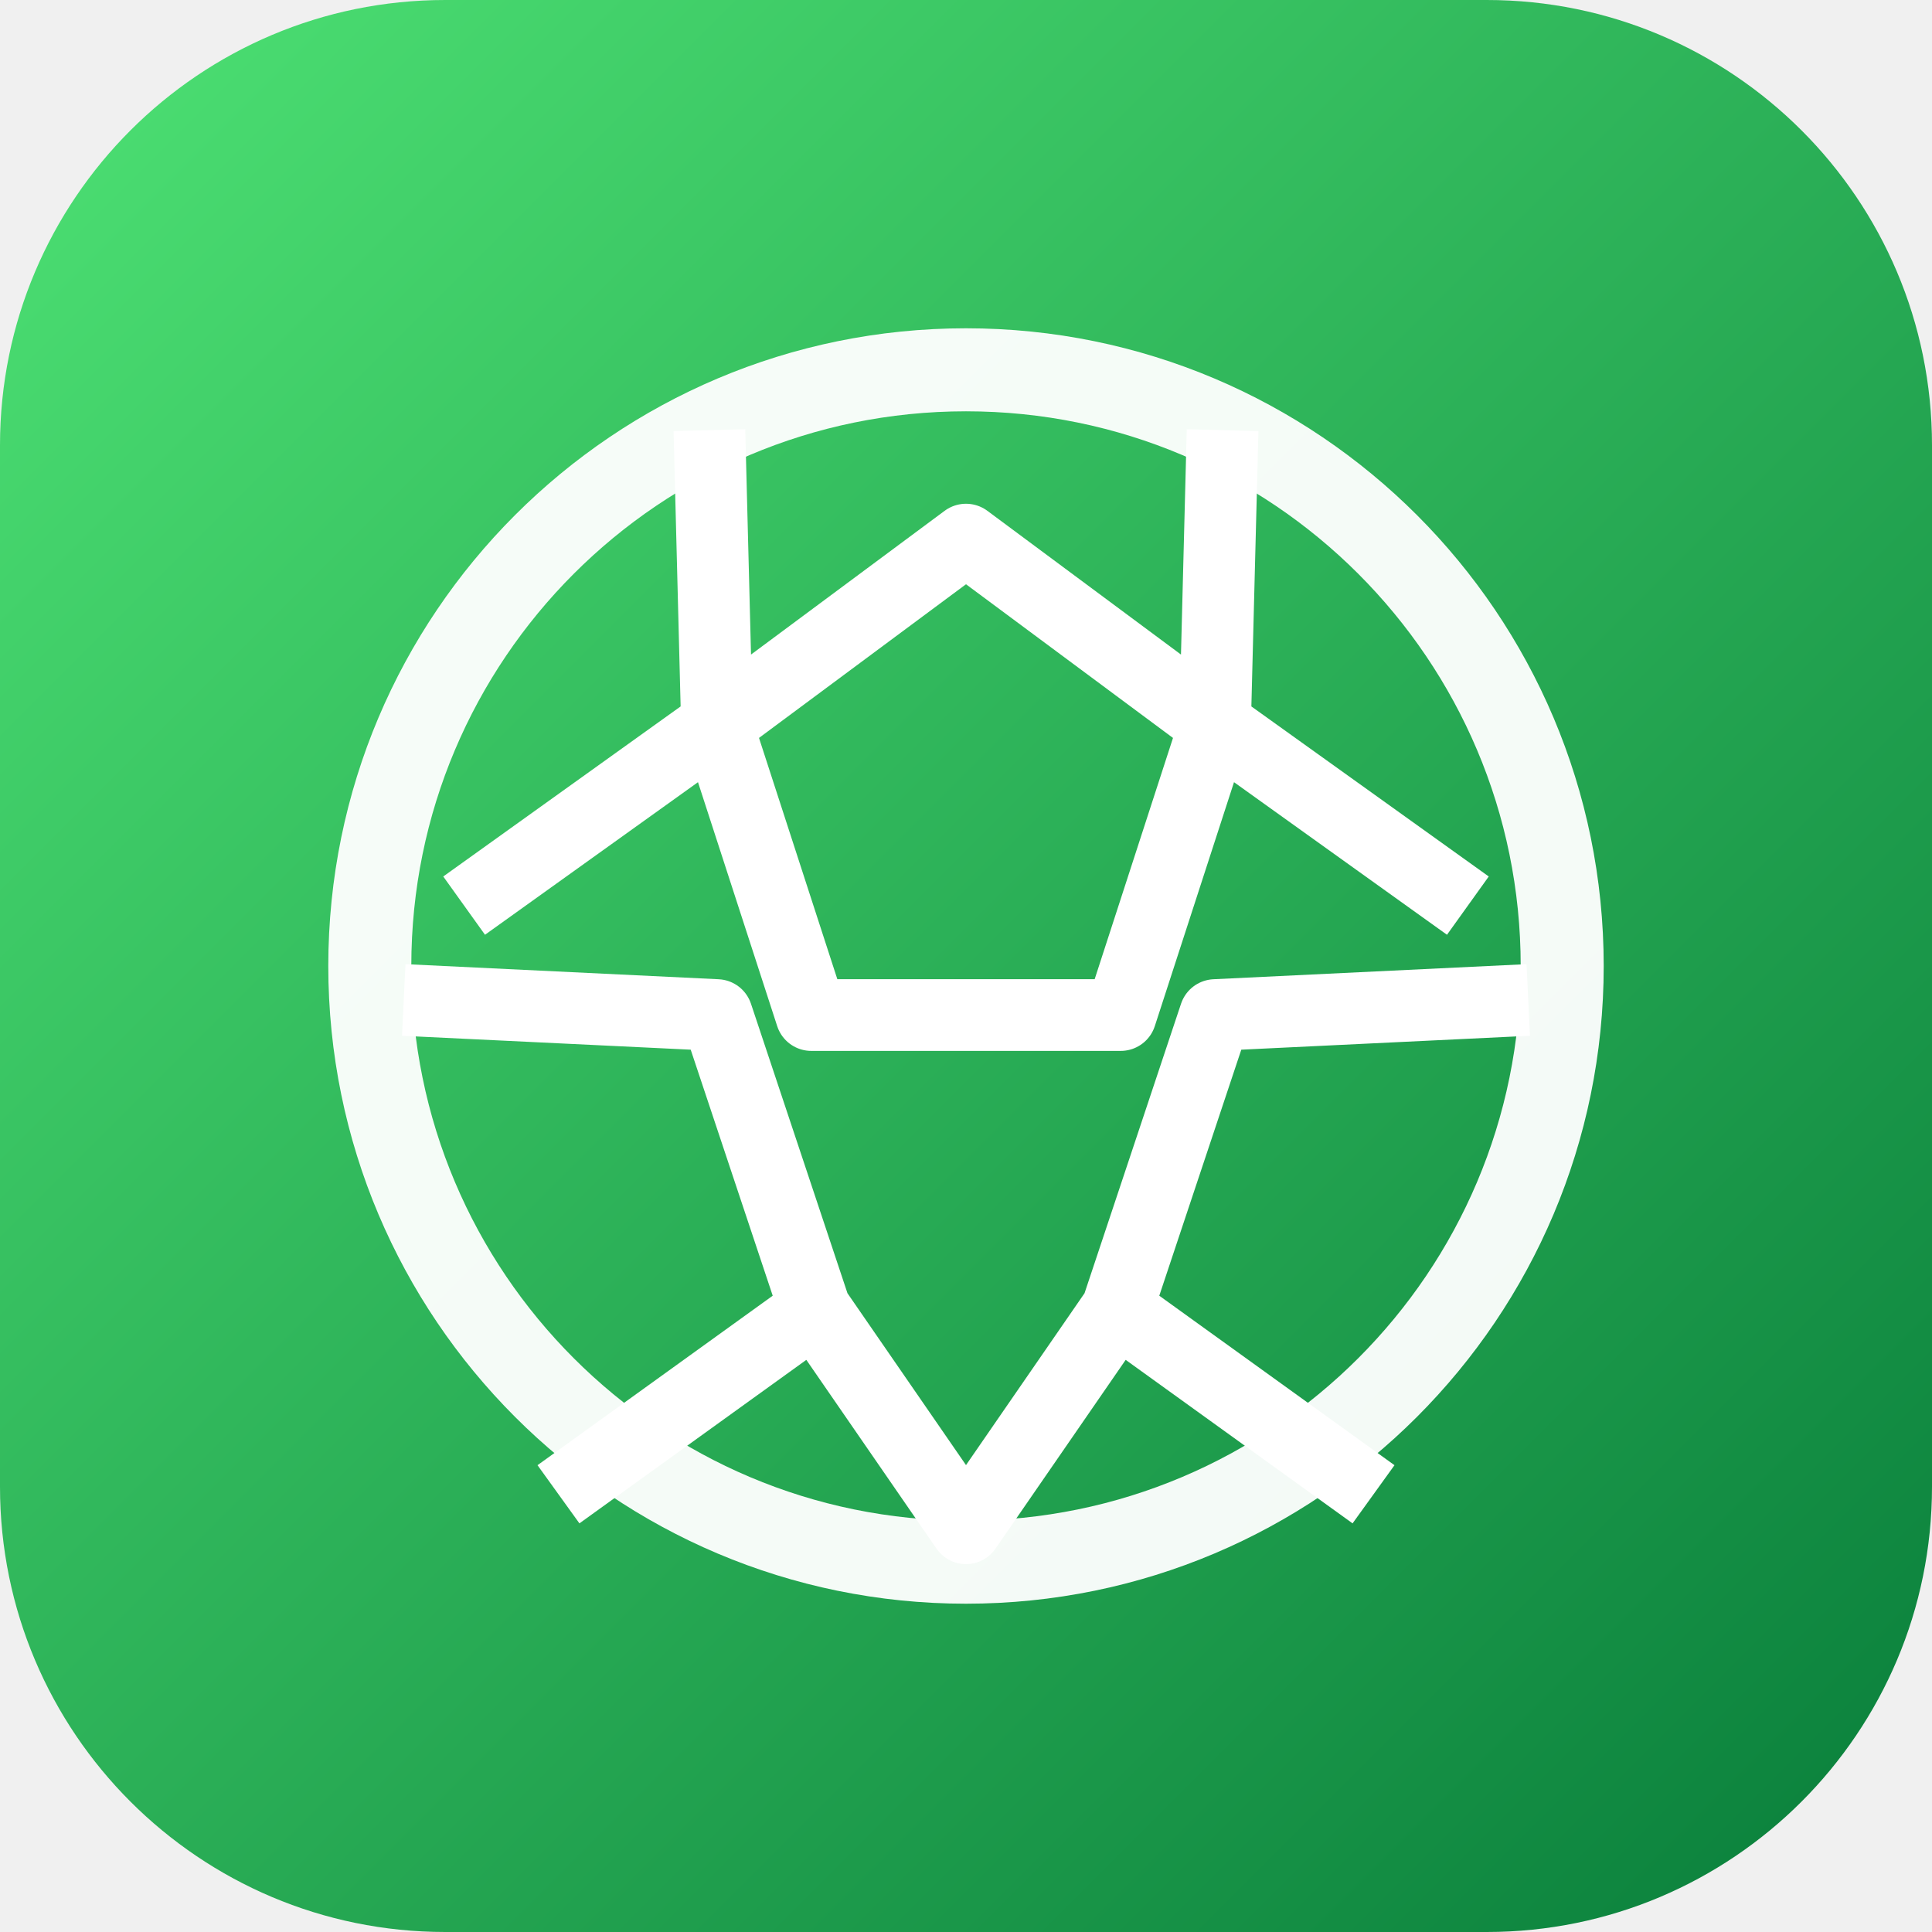
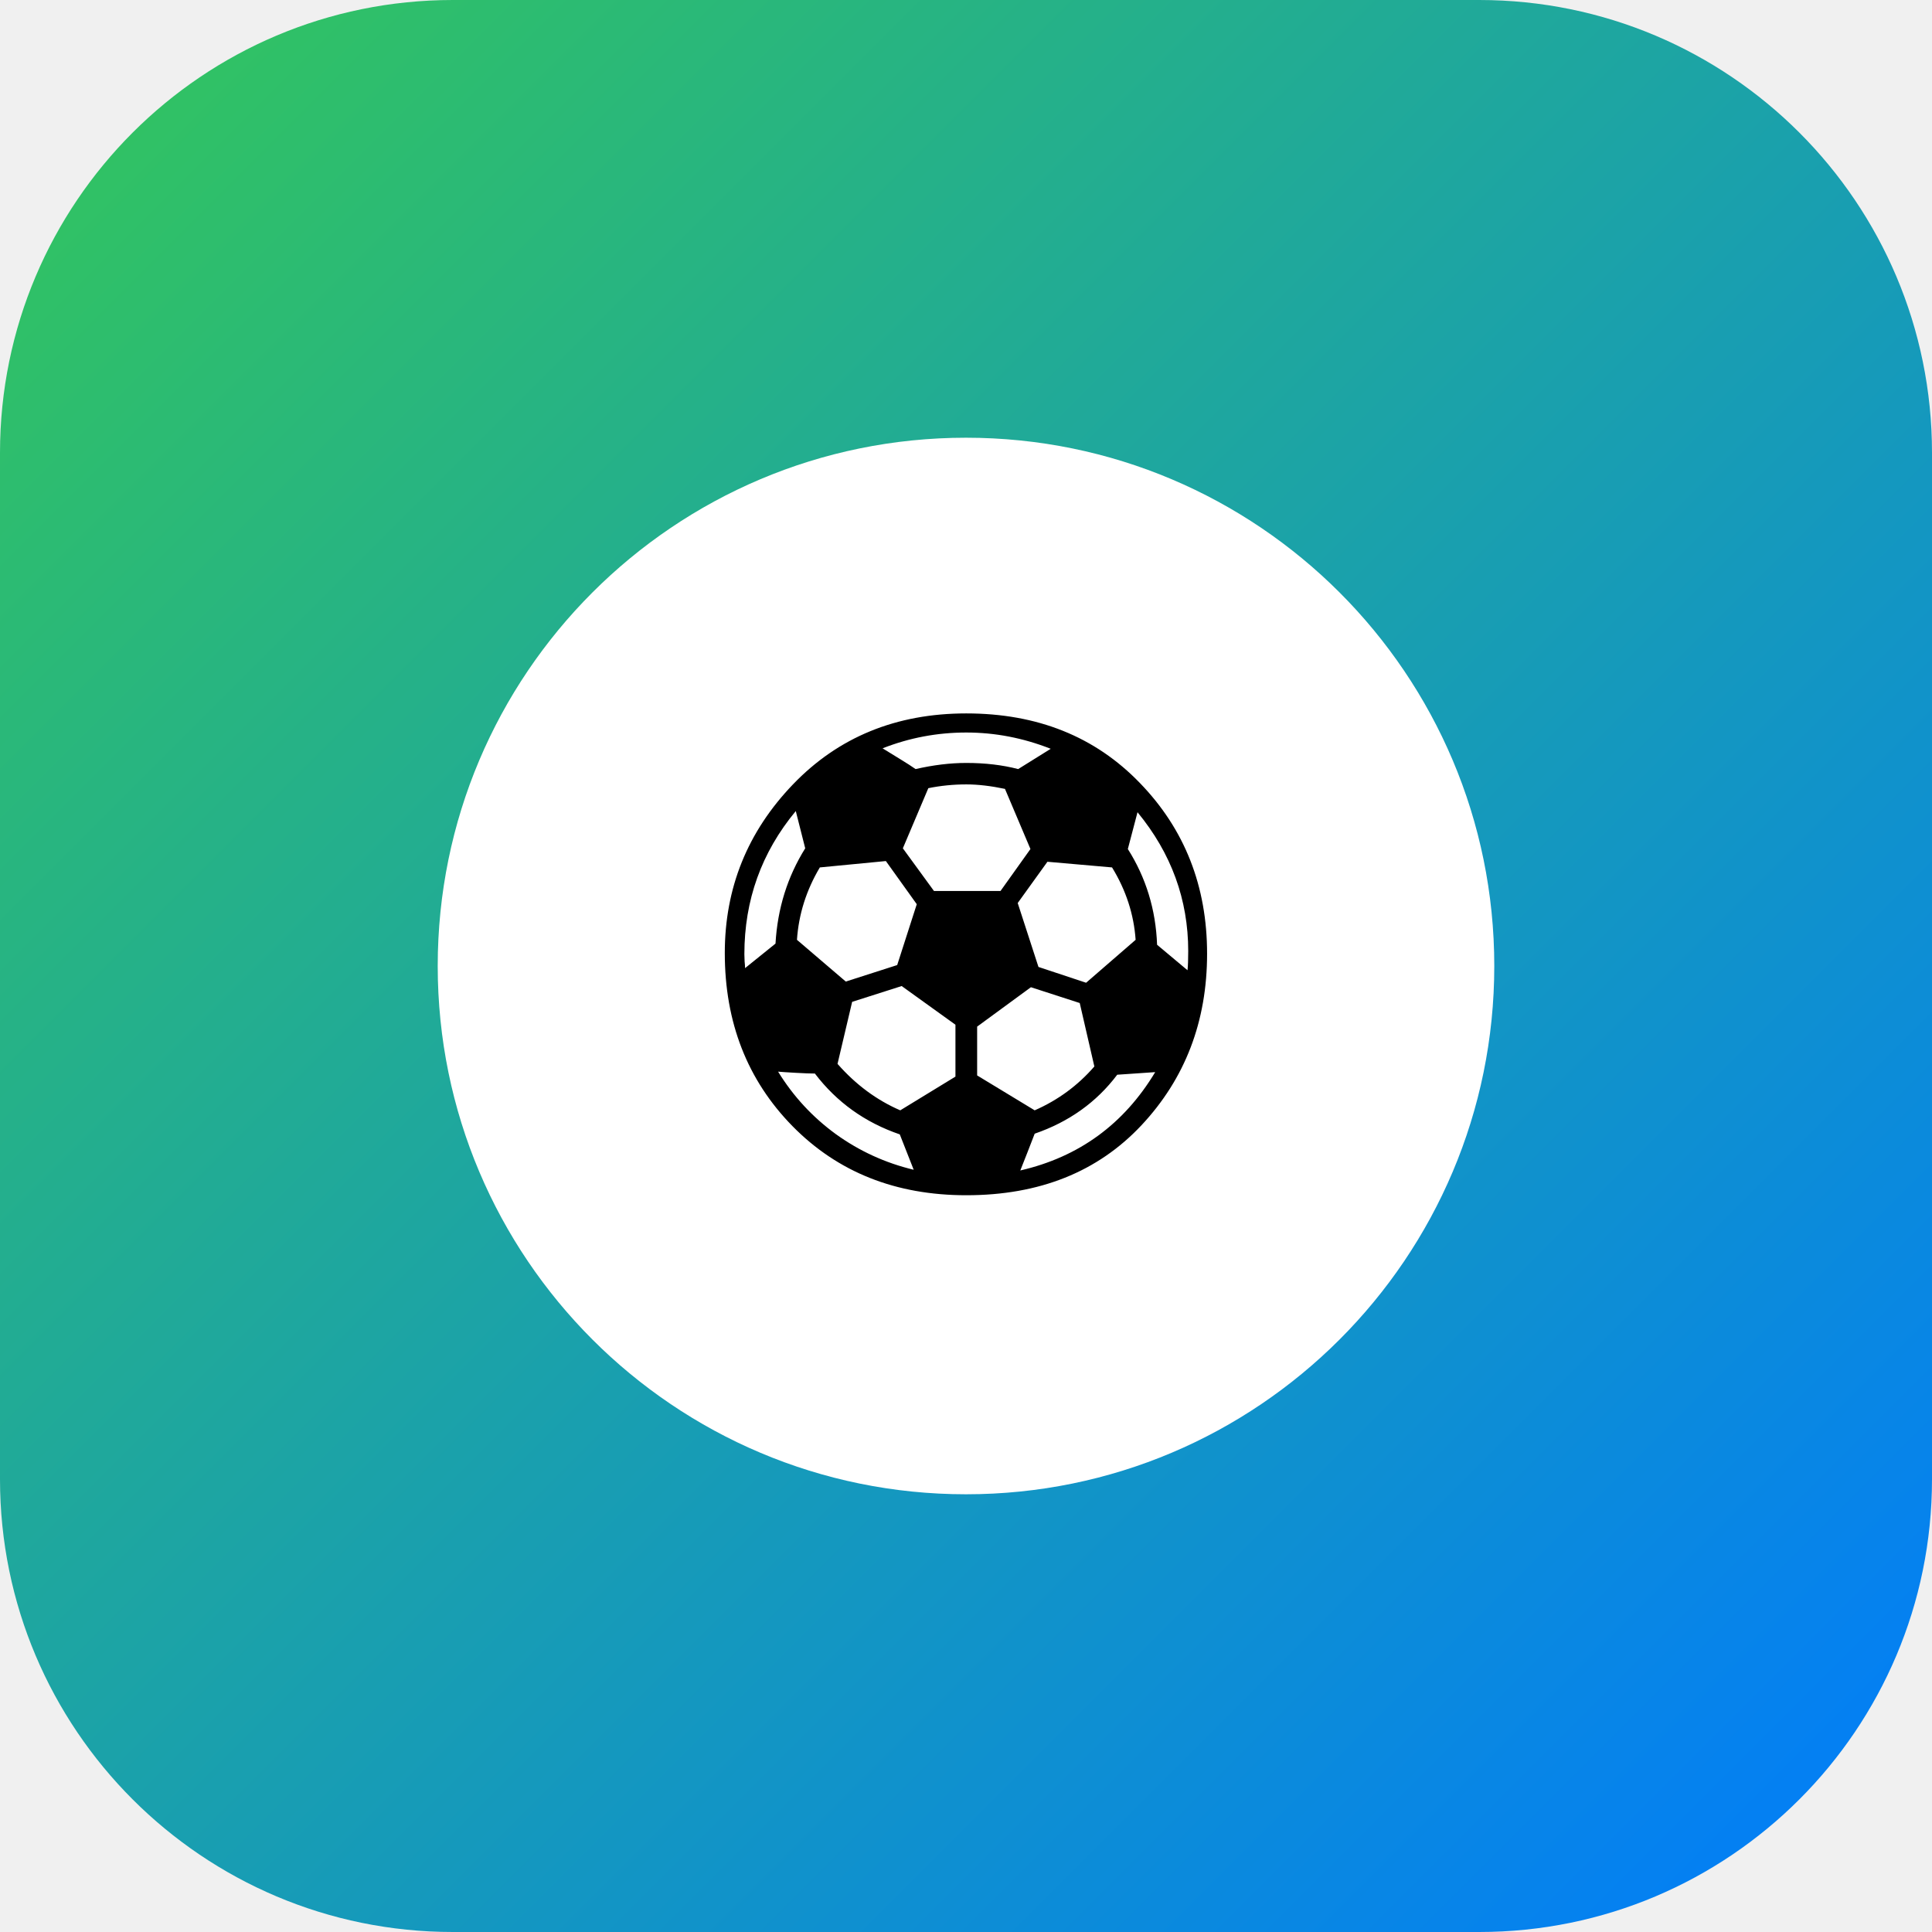
- <svg xmlns="http://www.w3.org/2000/svg" viewBox="0 0 512 512">
+ <svg xmlns="http://www.w3.org/2000/svg" viewBox="0 0 128 128">
  <defs>
-     <linearGradient id="g" x1="0" y1="0" x2="1" y2="1">
-       <stop stop-color="#4ee274" />
-       <stop offset="1" stop-color="#087d3a" />
+     <linearGradient id="g" x1="0" x2="1" y1="0" y2="1">
+       <stop stop-color="#34c759" />
+       <stop offset="1" stop-color="#007aff" />
    </linearGradient>
  </defs>
-   <rect width="512" height="512" rx="118" fill="url(#g)" />
-   <circle cx="256" cy="256" r="158" fill="none" stroke="white" stroke-width="22" opacity=".95" />
-   <path d="m256 143 66 49-25 77h-82l-25-77zM107 265l83 4 26 78-68 49M405 265l-83 4-26 78 68 49M188 114l2 78-67 48M324 114l-2 78 67 48M216 347l40 58 40-58" fill="none" stroke="white" stroke-width="19" stroke-linejoin="round" />
+   <rect width="128" height="128" rx="30" fill="url(#g)" />
+   <circle cx="64" cy="64" r="35" fill="#fff" />
+   <text x="64" y="77" text-anchor="middle" font-size="42">⚽</text>
</svg>
